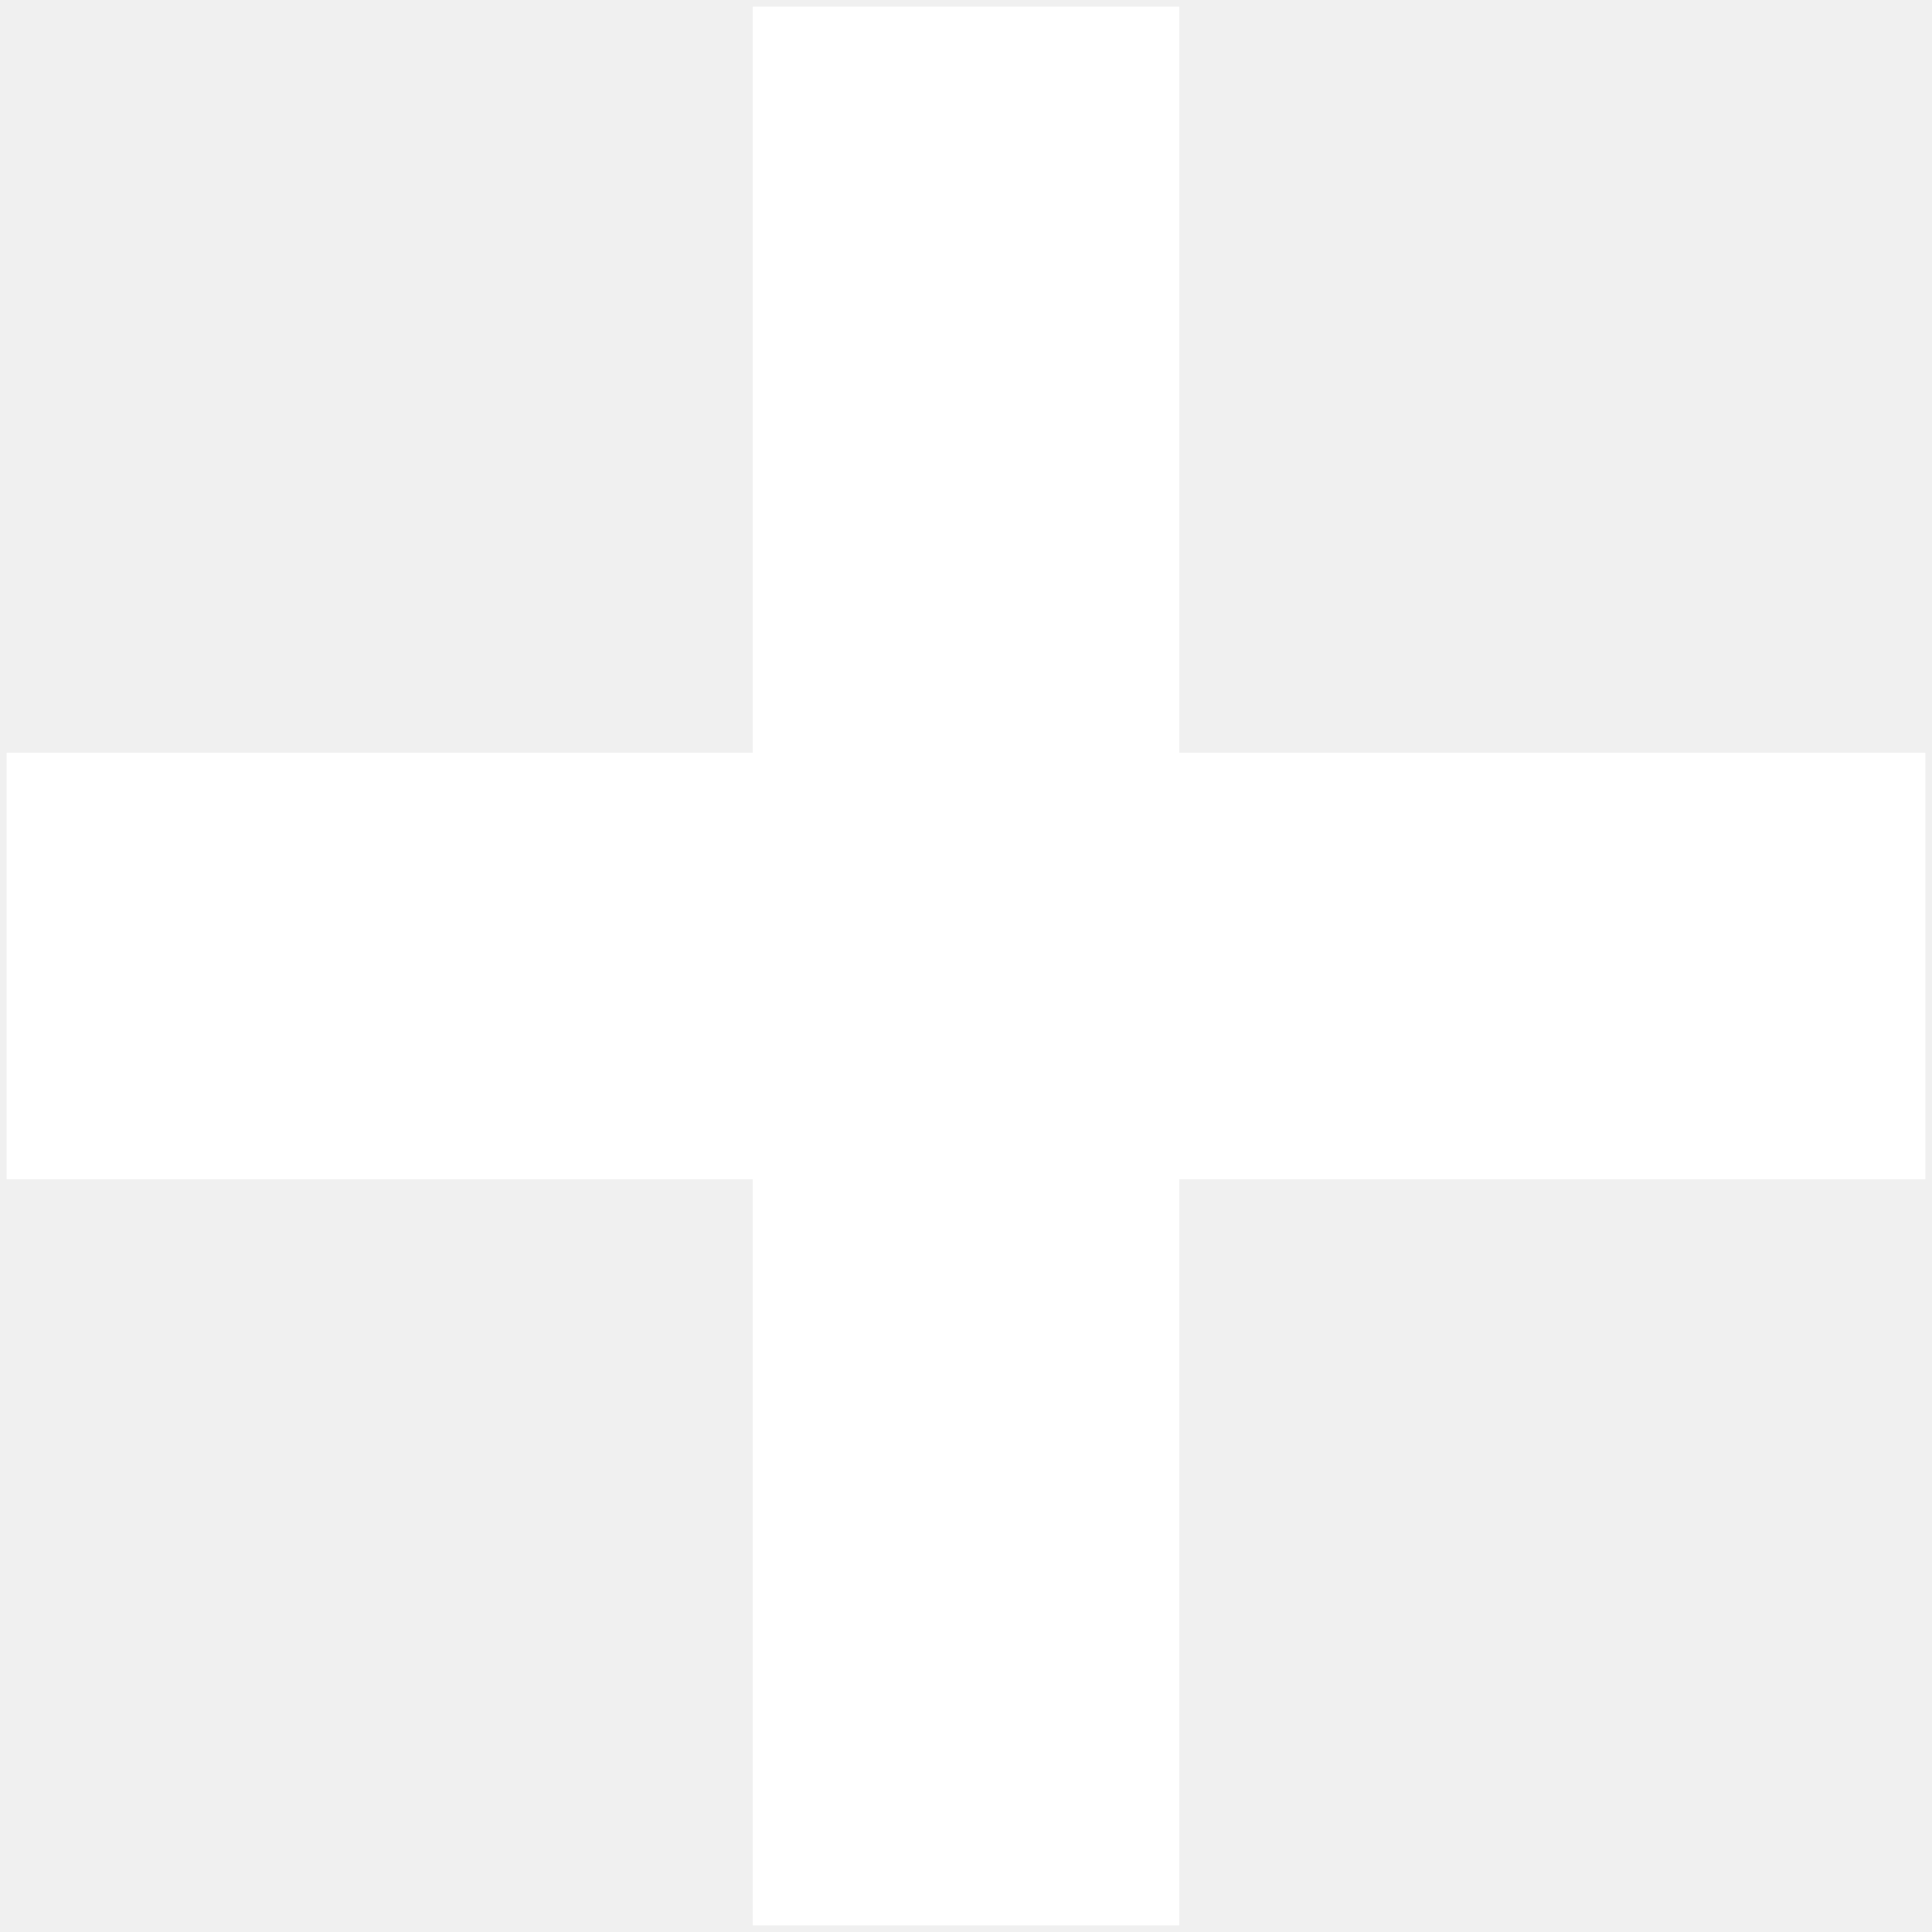
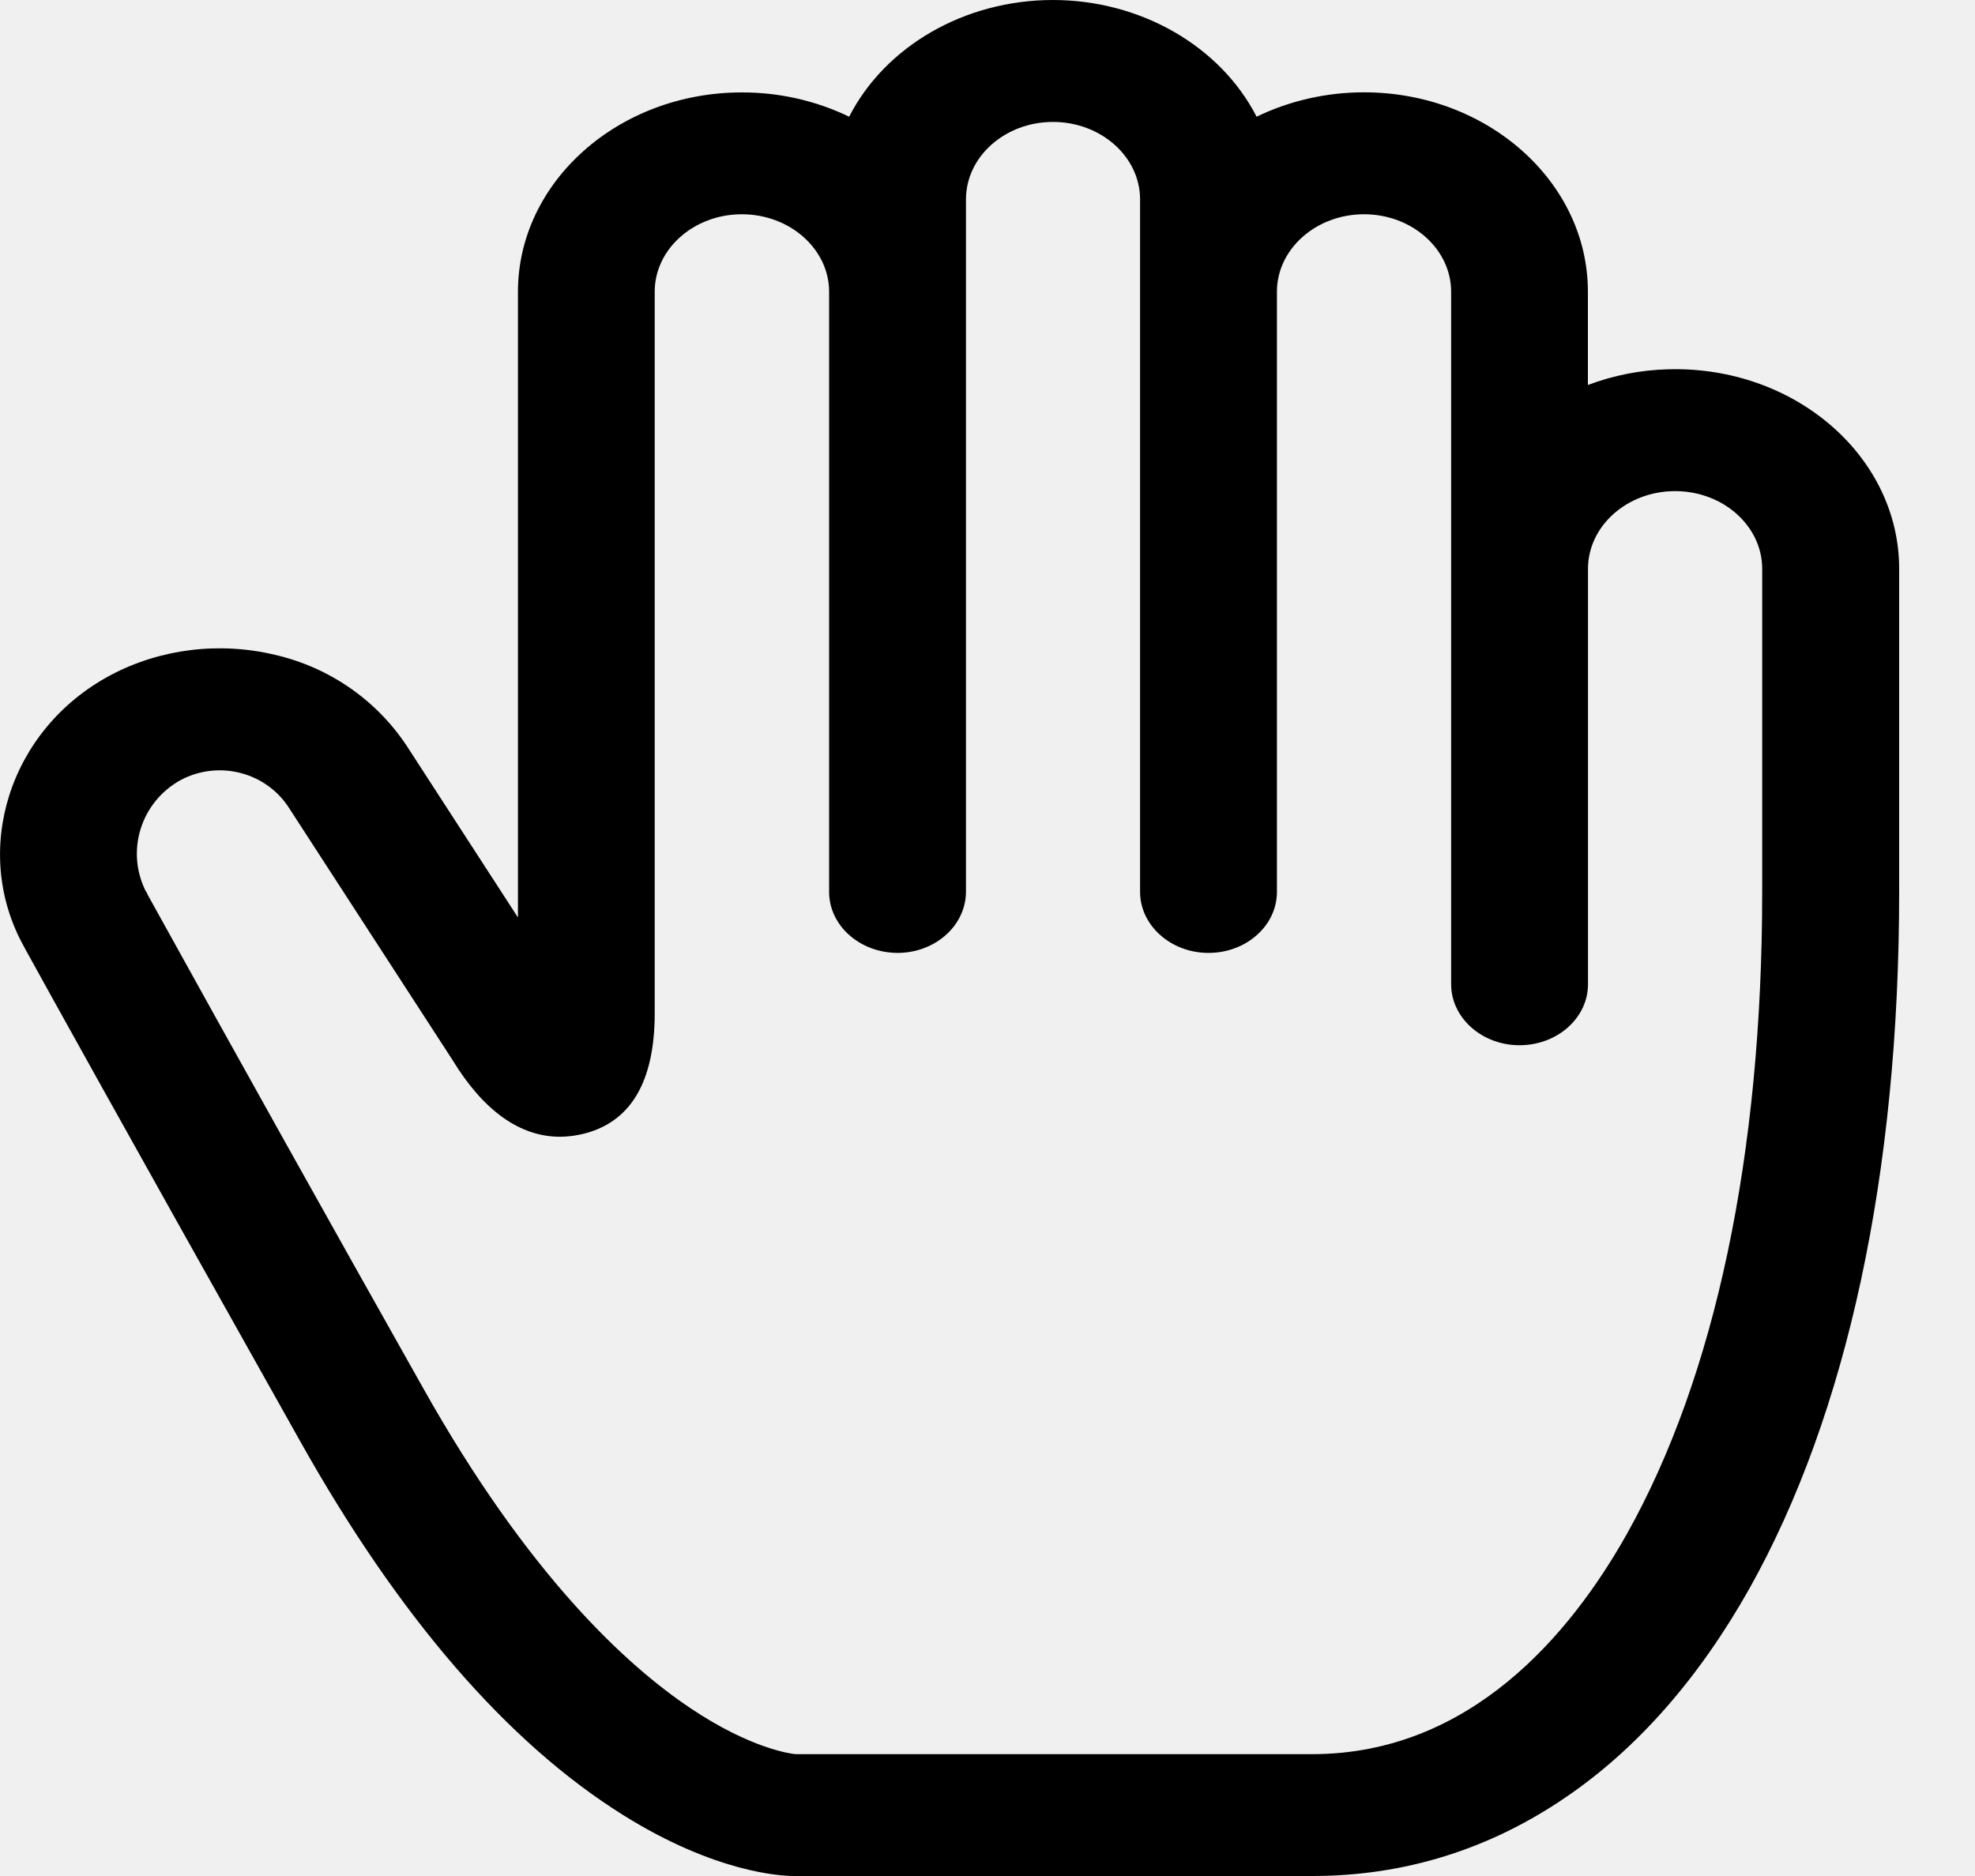
- <svg xmlns="http://www.w3.org/2000/svg" version="1.1" width="23px" height="23px">
-   <g transform="matrix(1 0 0 1 -1584 -5340 )">
-     <path d="M 22.921 14.038  L 22.921 8.962  L 14.038 8.962  L 14.038 0.079  L 8.962 0.079  L 8.962 8.962  L 0.079 8.962  L 0.079 14.038  L 8.962 14.038  L 8.962 22.921  L 14.038 22.921  L 14.038 14.038  L 22.921 14.038  Z " fill-rule="nonzero" fill="#ffffff" stroke="none" transform="matrix(1 0 0 1 1584 5340 )" />
+ <svg xmlns="http://www.w3.org/2000/svg" version="1.1" width="20px" height="19px">
+   <g transform="matrix(1 0 0 1 -1652 -5422 )">
+     <path d="M 16.964 3.739  L 16.963 3.739  L 16.894 3.74  C 16.616 3.747  16.34 3.801  16.08 3.899  L 16.08 2.954  C 16.08 1.842  15.063 0.935  13.812 0.935  C 13.43 0.935  13.058 1.021  12.725 1.182  C 12.359 0.468  11.552 0  10.662 0  C 9.769 0  8.964 0.468  8.599 1.182  C 8.261 1.019  7.889 0.935  7.512 0.936  C 6.262 0.936  5.245 1.843  5.245 2.956  L 5.245 9.292  L 4.146 7.596  C 3.839 7.109  3.35 6.762  2.784 6.632  C 2.221 6.497  1.62 6.571  1.118 6.839  C 0.092 7.386  -0.299 8.623  0.247 9.595  L 0.257 9.614  C 0.445 9.956  1.201 11.324  3.041 14.599  C 4.038 16.377  5.137 17.648  6.306 18.38  C 7.247 18.97  7.915 19  8.04 19  L 13.29 19  C 14.22 19  15.085 18.731  15.861 18.199  C 16.582 17.707  17.206 16.995  17.716 16.088  C 18.707 14.319  19.232 11.88  19.232 9.032  L 19.232 5.76  C 19.232 4.646  18.216 3.739  16.964 3.739  Z M 8.396 9.033  C 8.396 9.374  8.706 9.649  9.088 9.651  C 9.471 9.651  9.78 9.374  9.782 9.033  L 9.782 2.019  C 9.782 1.587  10.177 1.235  10.663 1.235  C 11.15 1.235  11.545 1.588  11.545 2.019  L 11.545 9.033  C 11.545 9.372  11.856 9.651  12.238 9.651  C 12.621 9.651  12.931 9.374  12.931 9.033  L 12.931 2.954  C 12.931 2.522  13.327 2.17  13.813 2.17  C 14.299 2.17  14.695 2.523  14.695 2.954  L 14.695 9.968  C 14.695 10.307  15.005 10.586  15.387 10.586  C 15.771 10.586  16.081 10.309  16.081 9.968  L 16.081 5.761  C 16.081 5.327  16.477 4.974  16.963 4.974  C 17.449 4.974  17.845 5.327  17.845 5.761  L 17.845 9.033  C 17.845 11.69  17.37 13.939  16.474 15.537  C 15.902 16.554  14.886 17.766  13.287 17.766  L 8.056 17.766  C 8.008 17.762  7.603 17.709  6.999 17.305  C 6.348 16.871  5.348 15.955  4.279 14.048  C 3.345 12.39  2.417 10.728  1.496 9.063  L 1.482 9.032  L 1.477 9.028  C 1.27 8.618  1.427 8.12  1.832 7.899  C 2.221 7.694  2.704 7.823  2.934 8.194  L 4.58 10.732  C 4.896 11.251  5.265 11.513  5.672 11.513  C 5.744 11.512  5.817 11.504  5.887 11.488  C 6.382 11.377  6.63 10.963  6.63 10.261  L 6.63 2.954  C 6.63 2.522  7.026 2.17  7.512 2.17  C 7.999 2.17  8.396 2.523  8.396 2.954  L 8.396 9.033  Z " fill-rule="nonzero" fill="#000000" stroke="none" transform="matrix(1 0 0 1 1652 5422 )" />
  </g>
</svg>
